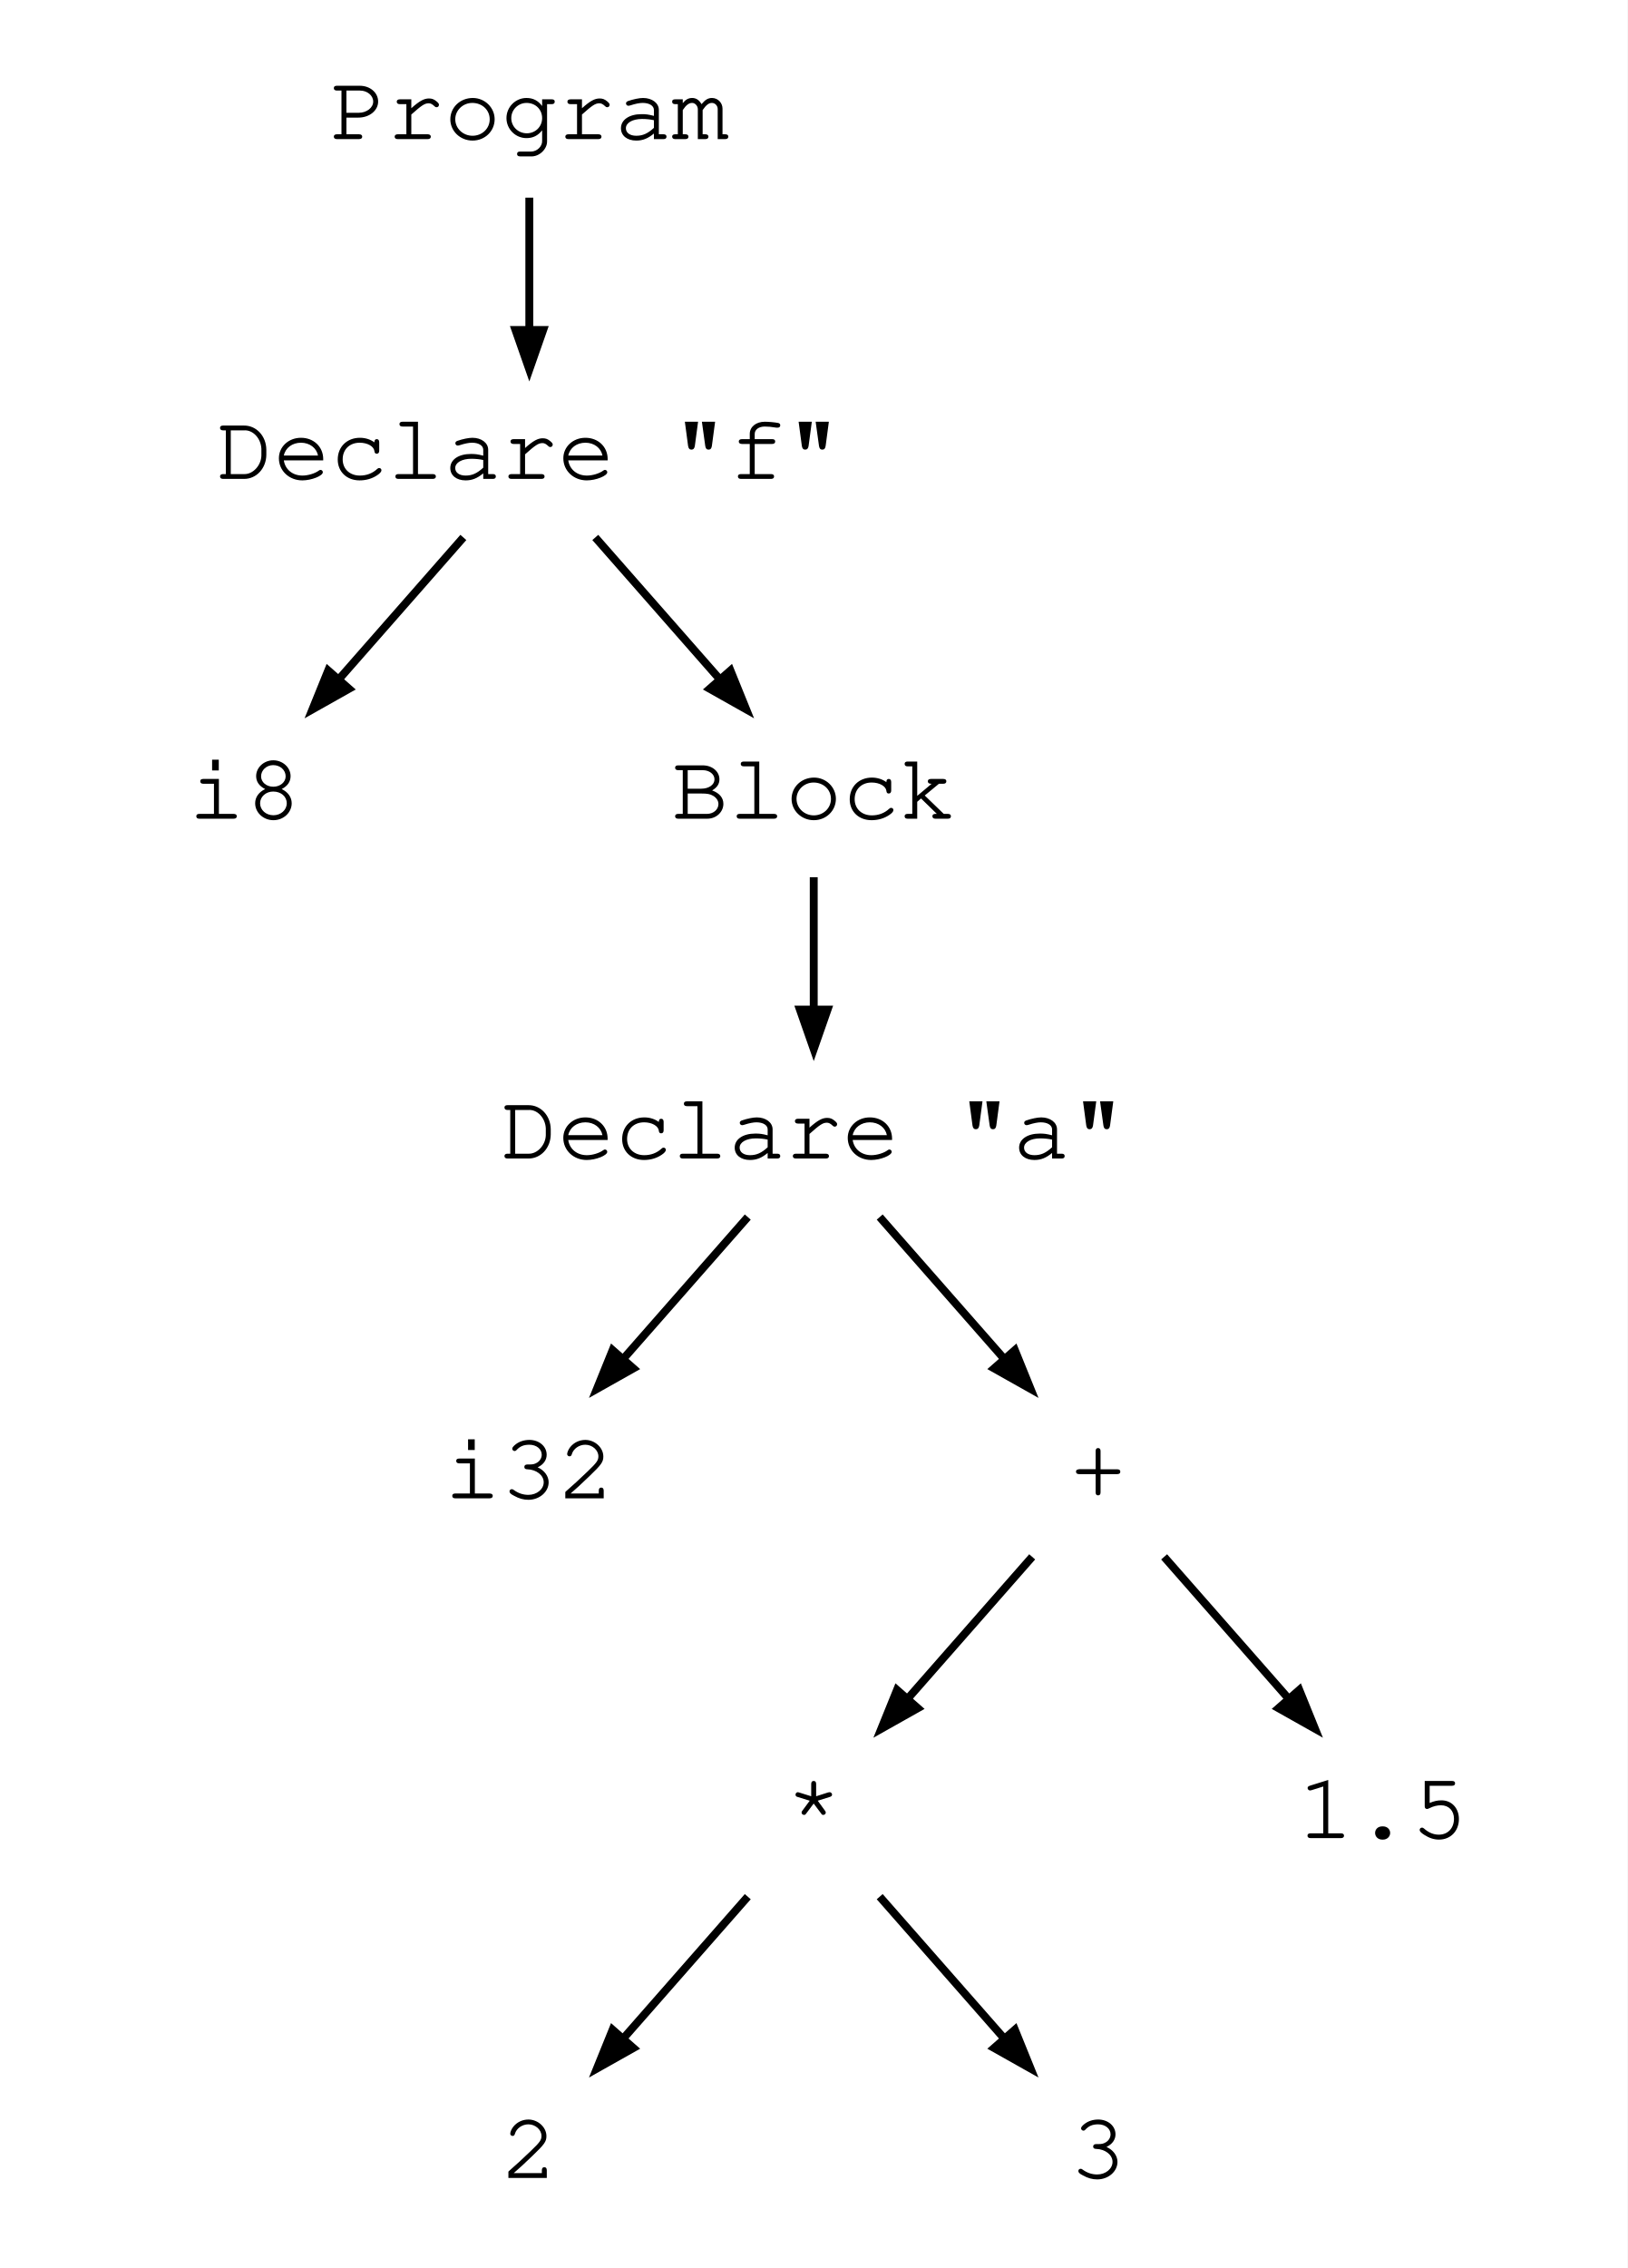
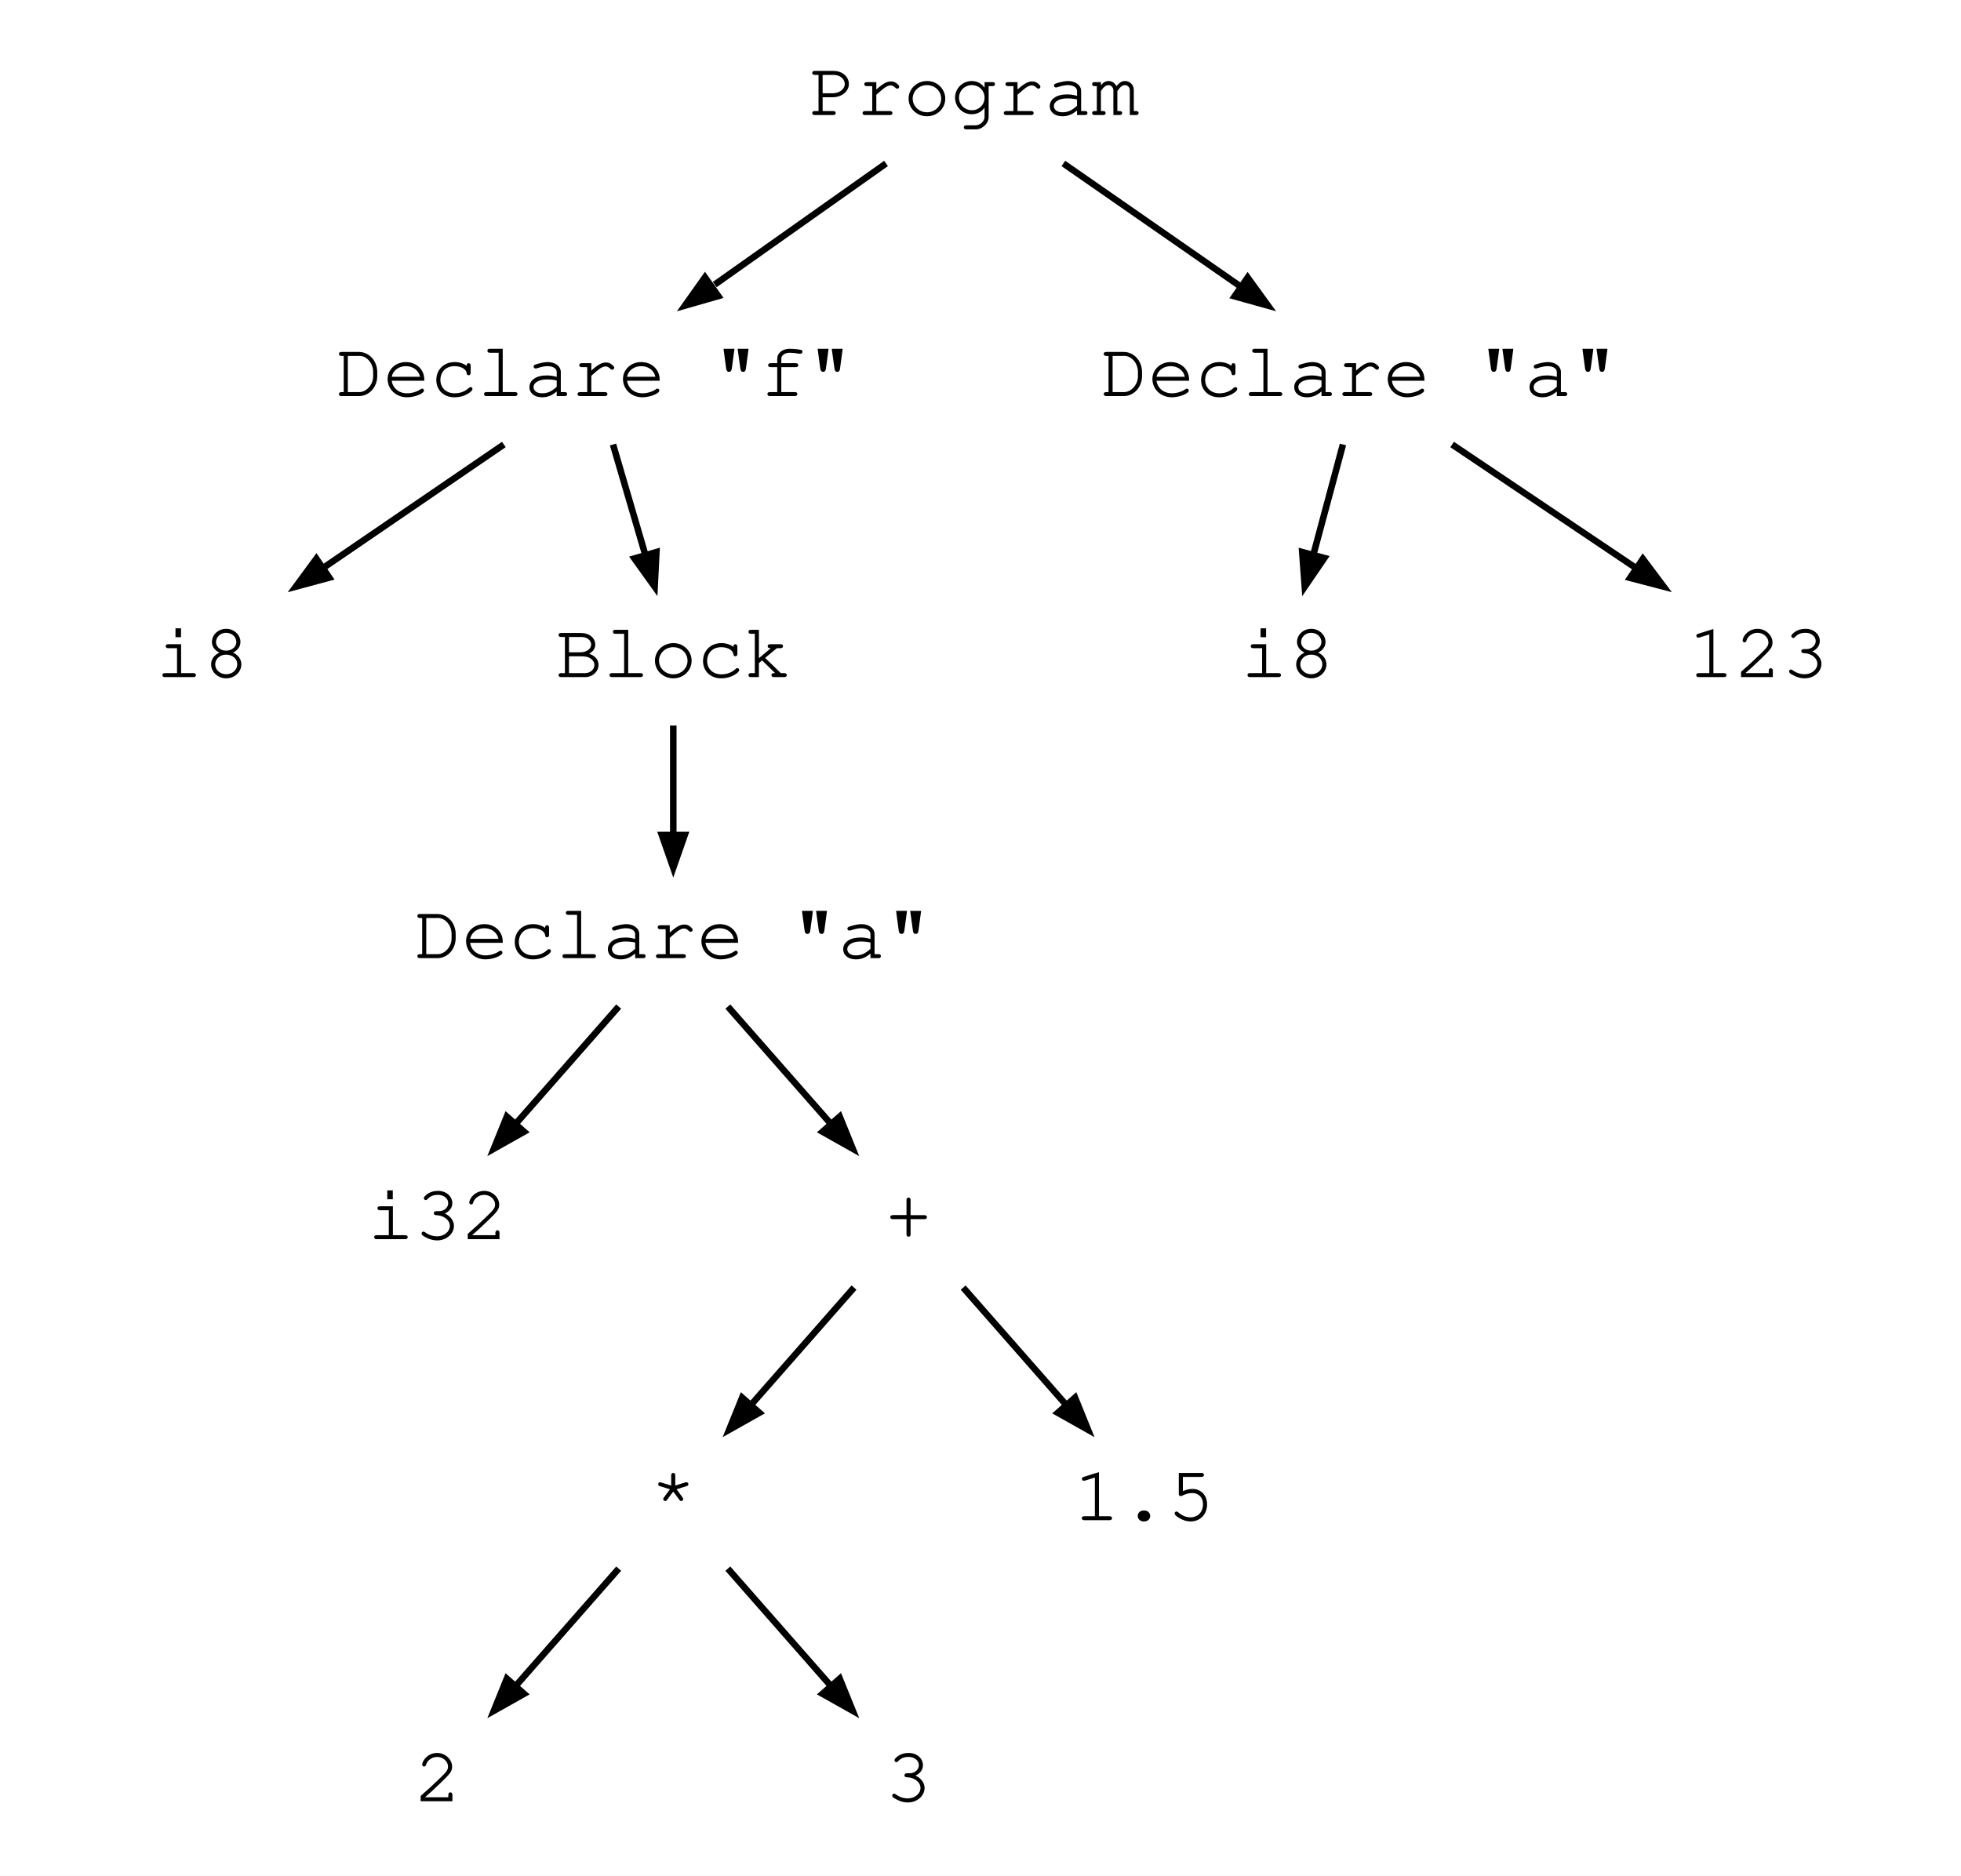
- <svg xmlns="http://www.w3.org/2000/svg" width="206pt" height="287pt" viewBox="0.00 0.00 206.00 287.00">
+ <svg xmlns="http://www.w3.org/2000/svg" width="300pt" height="287pt" viewBox="0.00 0.00 300.00 287.00">
  <g id="graph0" class="graph" transform="scale(1 1) rotate(0) translate(4 283)">
-     <polygon fill="white" stroke="transparent" points="-4,4 -4,-283 202,-283 202,4 -4,4" />
+     <polygon fill="white" stroke="transparent" points="-4,4 -4,-283 296,-283 296,4 -4,4" />
    <g id="node1" class="node">
-       <text text-anchor="middle" x="63" y="-265.4" font-family="Courier,monospace" font-size="12.00">Program</text>
+       <text text-anchor="middle" x="145" y="-265.4" font-family="Courier,monospace" font-size="12.00">Program</text>
    </g>
    <g id="node2" class="node">
-       <text text-anchor="middle" x="63" y="-222.4" font-family="Courier,monospace" font-size="12.00">Declare "f"</text>
+       <text text-anchor="middle" x="87" y="-222.4" font-family="Courier,monospace" font-size="12.00">Declare "f"</text>
    </g>
    <g id="edge1" class="edge">
-       <path fill="none" stroke="black" d="M63,-257.99C63,-253.09 63,-247.01 63,-241.5" />
-       <polygon fill="black" stroke="black" points="64.75,-241.24 63,-236.24 61.25,-241.24 64.75,-241.24" />
+       <path fill="none" stroke="black" d="M131.55,-257.99C123.75,-252.48 113.84,-245.47 105.34,-239.46" />
+       <polygon fill="black" stroke="black" points="105.88,-237.7 100.78,-236.24 103.85,-240.56 105.88,-237.7" />
+     </g>
+     <g id="node12" class="node">
+       <text text-anchor="middle" x="204" y="-222.4" font-family="Courier,monospace" font-size="12.00">Declare "a"</text>
+     </g>
+     <g id="edge11" class="edge">
+       <path fill="none" stroke="black" d="M158.68,-257.99C166.76,-252.38 177.08,-245.21 185.83,-239.13" />
+       <polygon fill="black" stroke="black" points="186.87,-240.53 189.98,-236.24 184.88,-237.66 186.87,-240.53" />
    </g>
    <g id="node3" class="node">
      <text text-anchor="middle" x="27" y="-179.4" font-family="Courier,monospace" font-size="12.00">i8</text>
    </g>
    <g id="edge2" class="edge">
-       <path fill="none" stroke="black" d="M54.65,-214.99C49.99,-209.69 44.11,-202.99 38.97,-197.13" />
-       <polygon fill="black" stroke="black" points="40.17,-195.84 35.55,-193.24 37.54,-198.15 40.17,-195.84" />
+       <path fill="none" stroke="black" d="M73.08,-214.99C64.87,-209.38 54.38,-202.21 45.48,-196.13" />
+       <polygon fill="black" stroke="black" points="46.37,-194.62 41.26,-193.24 44.4,-197.51 46.37,-194.62" />
    </g>
    <g id="node4" class="node">
      <text text-anchor="middle" x="99" y="-179.4" font-family="Courier,monospace" font-size="12.00">Block</text>
    </g>
    <g id="edge3" class="edge">
-       <path fill="none" stroke="black" d="M71.35,-214.99C76.01,-209.69 81.89,-202.99 87.03,-197.13" />
-       <polygon fill="black" stroke="black" points="88.46,-198.15 90.45,-193.24 85.83,-195.84 88.46,-198.15" />
+       <path fill="none" stroke="black" d="M89.78,-214.99C91.25,-209.99 93.07,-203.76 94.71,-198.15" />
+       <polygon fill="black" stroke="black" points="96.42,-198.53 96.15,-193.24 93.06,-197.55 96.42,-198.53" />
    </g>
    <g id="node5" class="node">
      <text text-anchor="middle" x="99" y="-136.4" font-family="Courier,monospace" font-size="12.00">Declare "a"</text>
    </g>
    <g id="edge4" class="edge">
      <path fill="none" stroke="black" d="M99,-171.99C99,-167.09 99,-161.01 99,-155.5" />
      <polygon fill="black" stroke="black" points="100.75,-155.24 99,-150.24 97.25,-155.24 100.75,-155.24" />
    </g>
    <g id="node6" class="node">
      <text text-anchor="middle" x="63" y="-93.4" font-family="Courier,monospace" font-size="12.00">i32</text>
    </g>
    <g id="edge5" class="edge">
      <path fill="none" stroke="black" d="M90.65,-128.99C85.99,-123.69 80.11,-116.99 74.97,-111.13" />
      <polygon fill="black" stroke="black" points="76.17,-109.84 71.55,-107.24 73.54,-112.15 76.17,-109.84" />
    </g>
    <g id="node7" class="node">
      <text text-anchor="middle" x="135" y="-93.4" font-family="Courier,monospace" font-size="12.00">+</text>
    </g>
    <g id="edge6" class="edge">
      <path fill="none" stroke="black" d="M107.35,-128.99C112.01,-123.69 117.89,-116.99 123.03,-111.13" />
      <polygon fill="black" stroke="black" points="124.46,-112.15 126.45,-107.24 121.83,-109.84 124.46,-112.15" />
    </g>
    <g id="node8" class="node">
      <text text-anchor="middle" x="99" y="-50.4" font-family="Courier,monospace" font-size="12.00">*</text>
    </g>
    <g id="edge7" class="edge">
      <path fill="none" stroke="black" d="M126.65,-85.99C121.99,-80.69 116.11,-73.99 110.97,-68.13" />
      <polygon fill="black" stroke="black" points="112.17,-66.84 107.55,-64.24 109.54,-69.15 112.17,-66.84" />
    </g>
    <g id="node11" class="node">
      <text text-anchor="middle" x="171" y="-50.4" font-family="Courier,monospace" font-size="12.00">1.5</text>
    </g>
    <g id="edge10" class="edge">
      <path fill="none" stroke="black" d="M143.35,-85.99C148.01,-80.69 153.89,-73.99 159.03,-68.13" />
      <polygon fill="black" stroke="black" points="160.46,-69.15 162.45,-64.24 157.83,-66.84 160.46,-69.15" />
    </g>
    <g id="node9" class="node">
      <text text-anchor="middle" x="63" y="-7.4" font-family="Courier,monospace" font-size="12.00">2</text>
    </g>
    <g id="edge8" class="edge">
      <path fill="none" stroke="black" d="M90.65,-42.99C85.99,-37.69 80.11,-30.99 74.97,-25.13" />
      <polygon fill="black" stroke="black" points="76.17,-23.84 71.55,-21.24 73.54,-26.15 76.17,-23.84" />
    </g>
    <g id="node10" class="node">
      <text text-anchor="middle" x="135" y="-7.4" font-family="Courier,monospace" font-size="12.00">3</text>
    </g>
    <g id="edge9" class="edge">
      <path fill="none" stroke="black" d="M107.35,-42.99C112.01,-37.69 117.89,-30.99 123.03,-25.13" />
      <polygon fill="black" stroke="black" points="124.46,-26.15 126.45,-21.24 121.83,-23.84 124.46,-26.15" />
    </g>
+     <g id="node13" class="node">
+       <text text-anchor="middle" x="193" y="-179.4" font-family="Courier,monospace" font-size="12.00">i8</text>
+     </g>
+     <g id="edge12" class="edge">
+       <path fill="none" stroke="black" d="M201.45,-214.99C200.11,-209.99 198.43,-203.76 196.93,-198.15" />
+       <polygon fill="black" stroke="black" points="198.6,-197.62 195.61,-193.24 195.22,-198.53 198.6,-197.62" />
+     </g>
+     <g id="node14" class="node">
+       <text text-anchor="middle" x="265" y="-179.4" font-family="Courier,monospace" font-size="12.00">123</text>
+     </g>
+     <g id="edge13" class="edge">
+       <path fill="none" stroke="black" d="M218.15,-214.99C226.5,-209.38 237.16,-202.21 246.21,-196.13" />
+       <polygon fill="black" stroke="black" points="247.33,-197.48 250.51,-193.24 245.38,-194.58 247.33,-197.48" />
+     </g>
  </g>
</svg>
